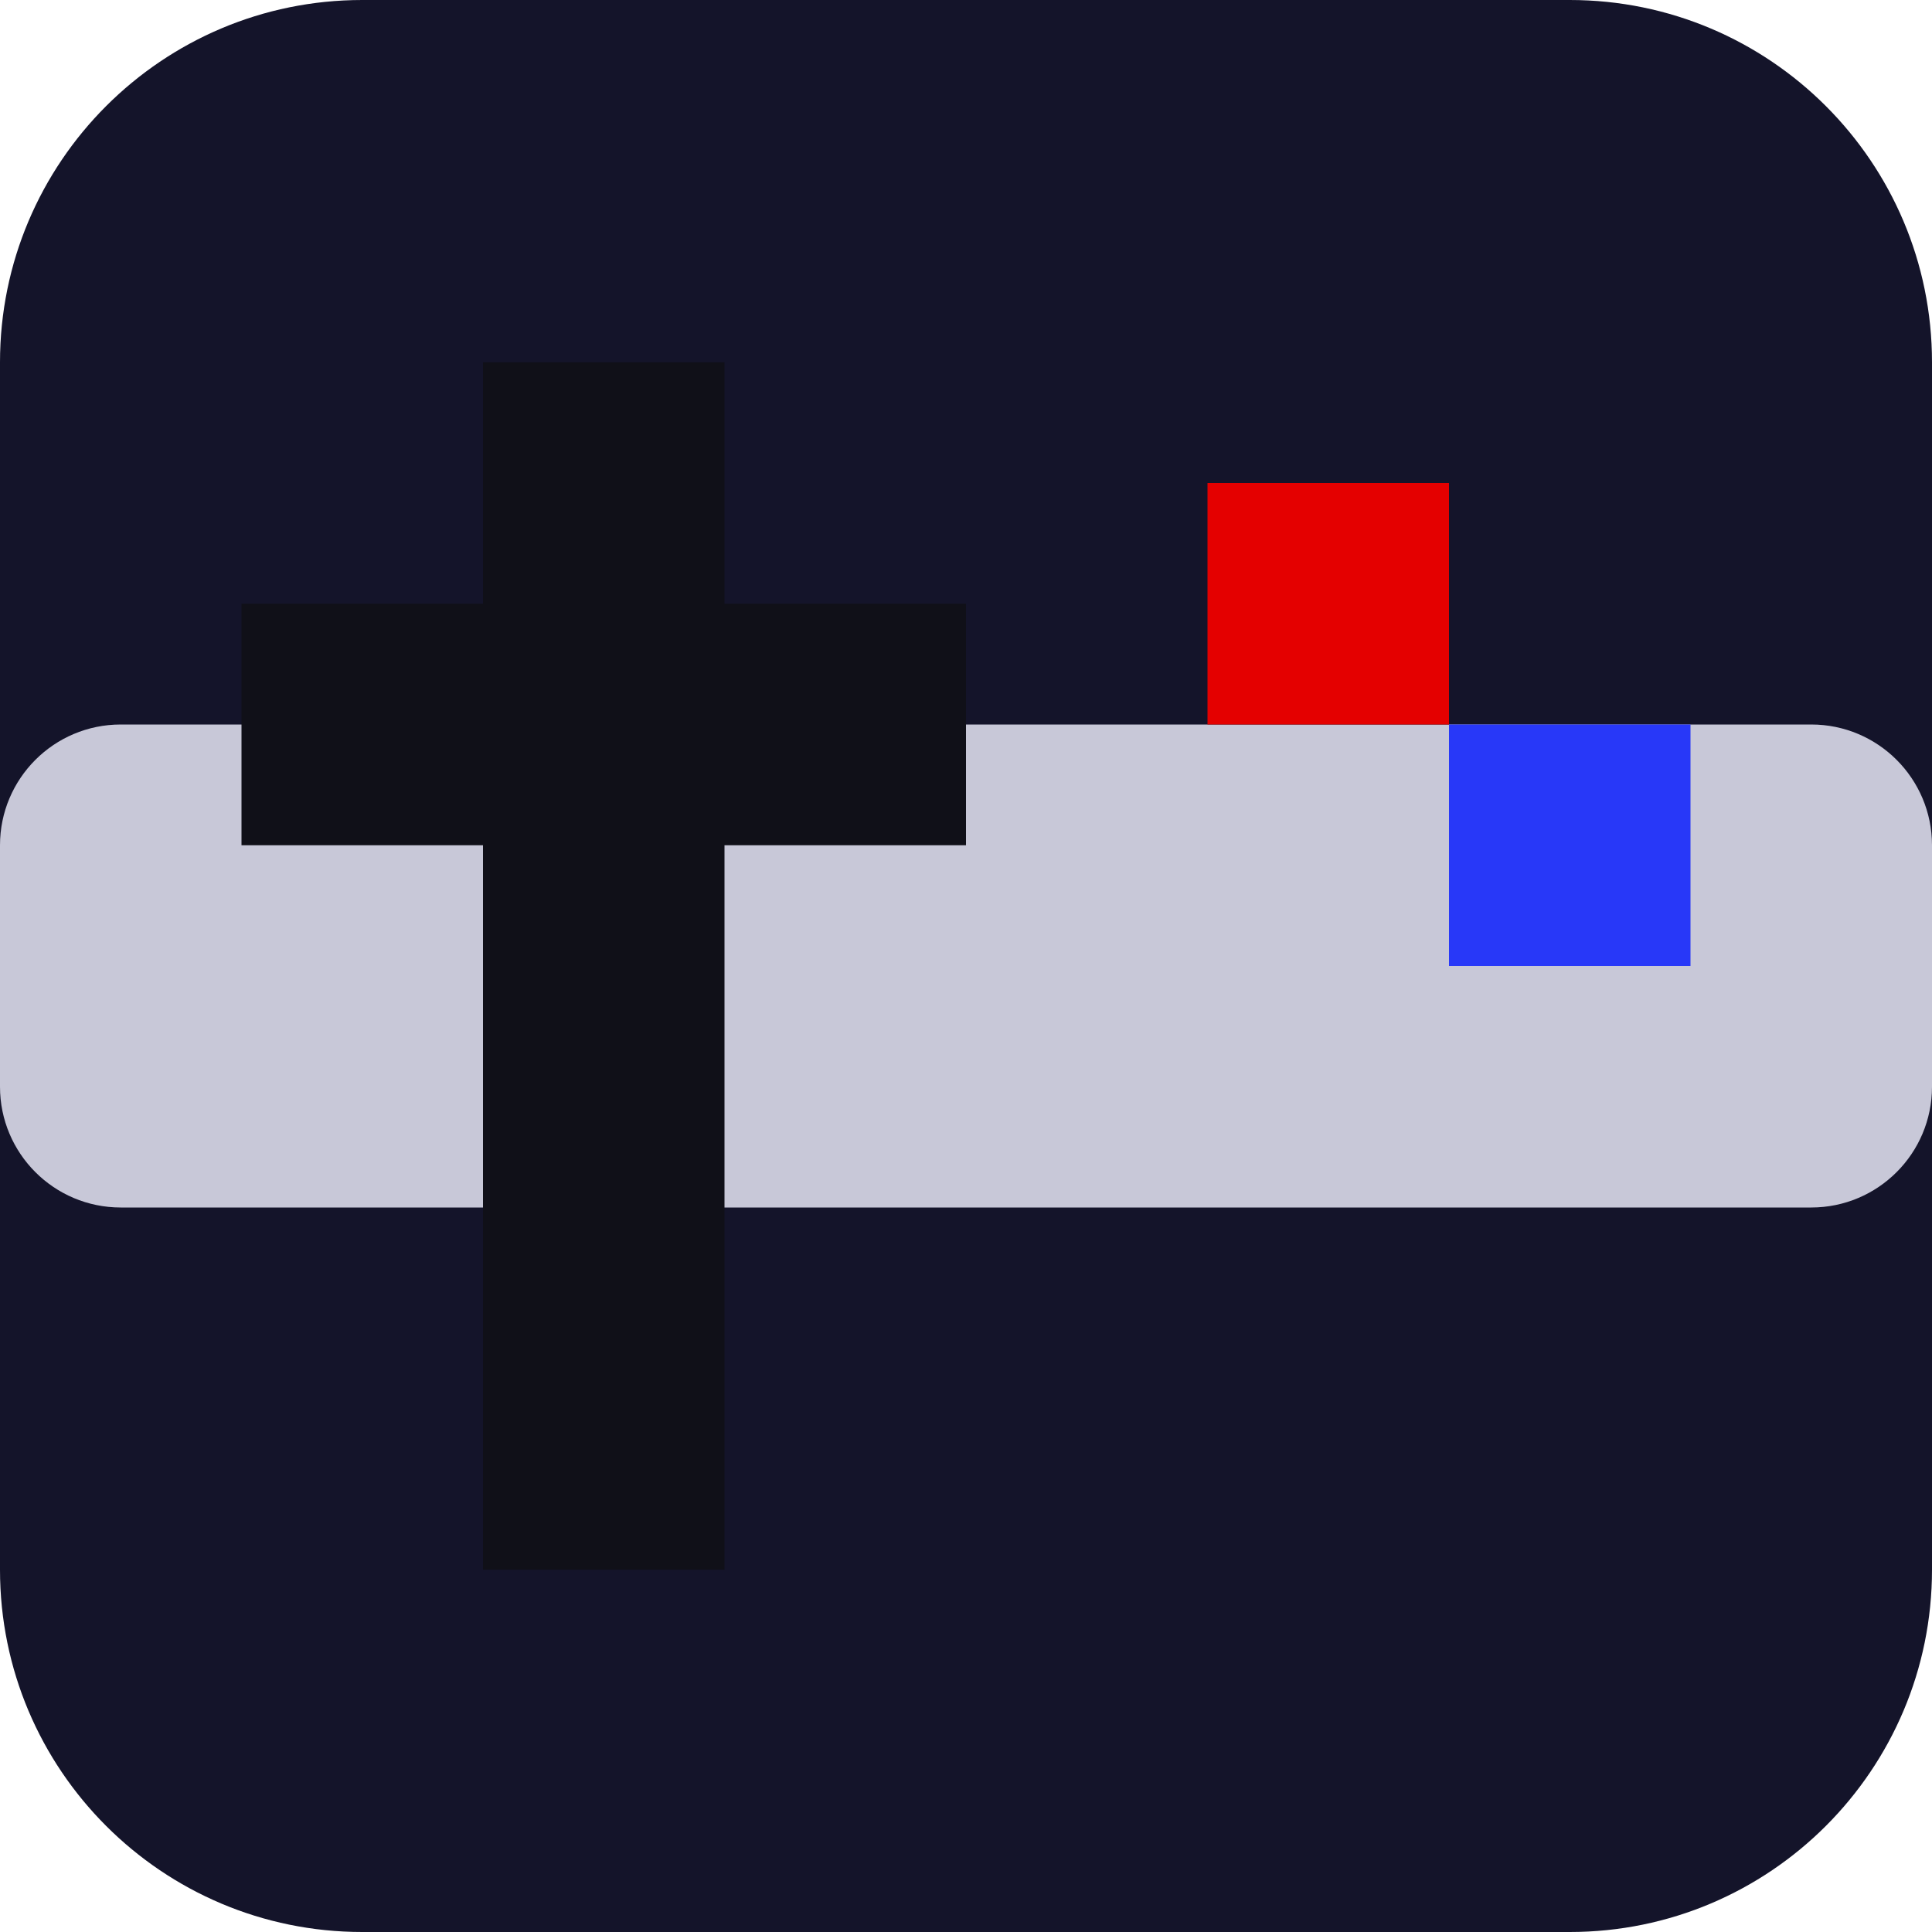
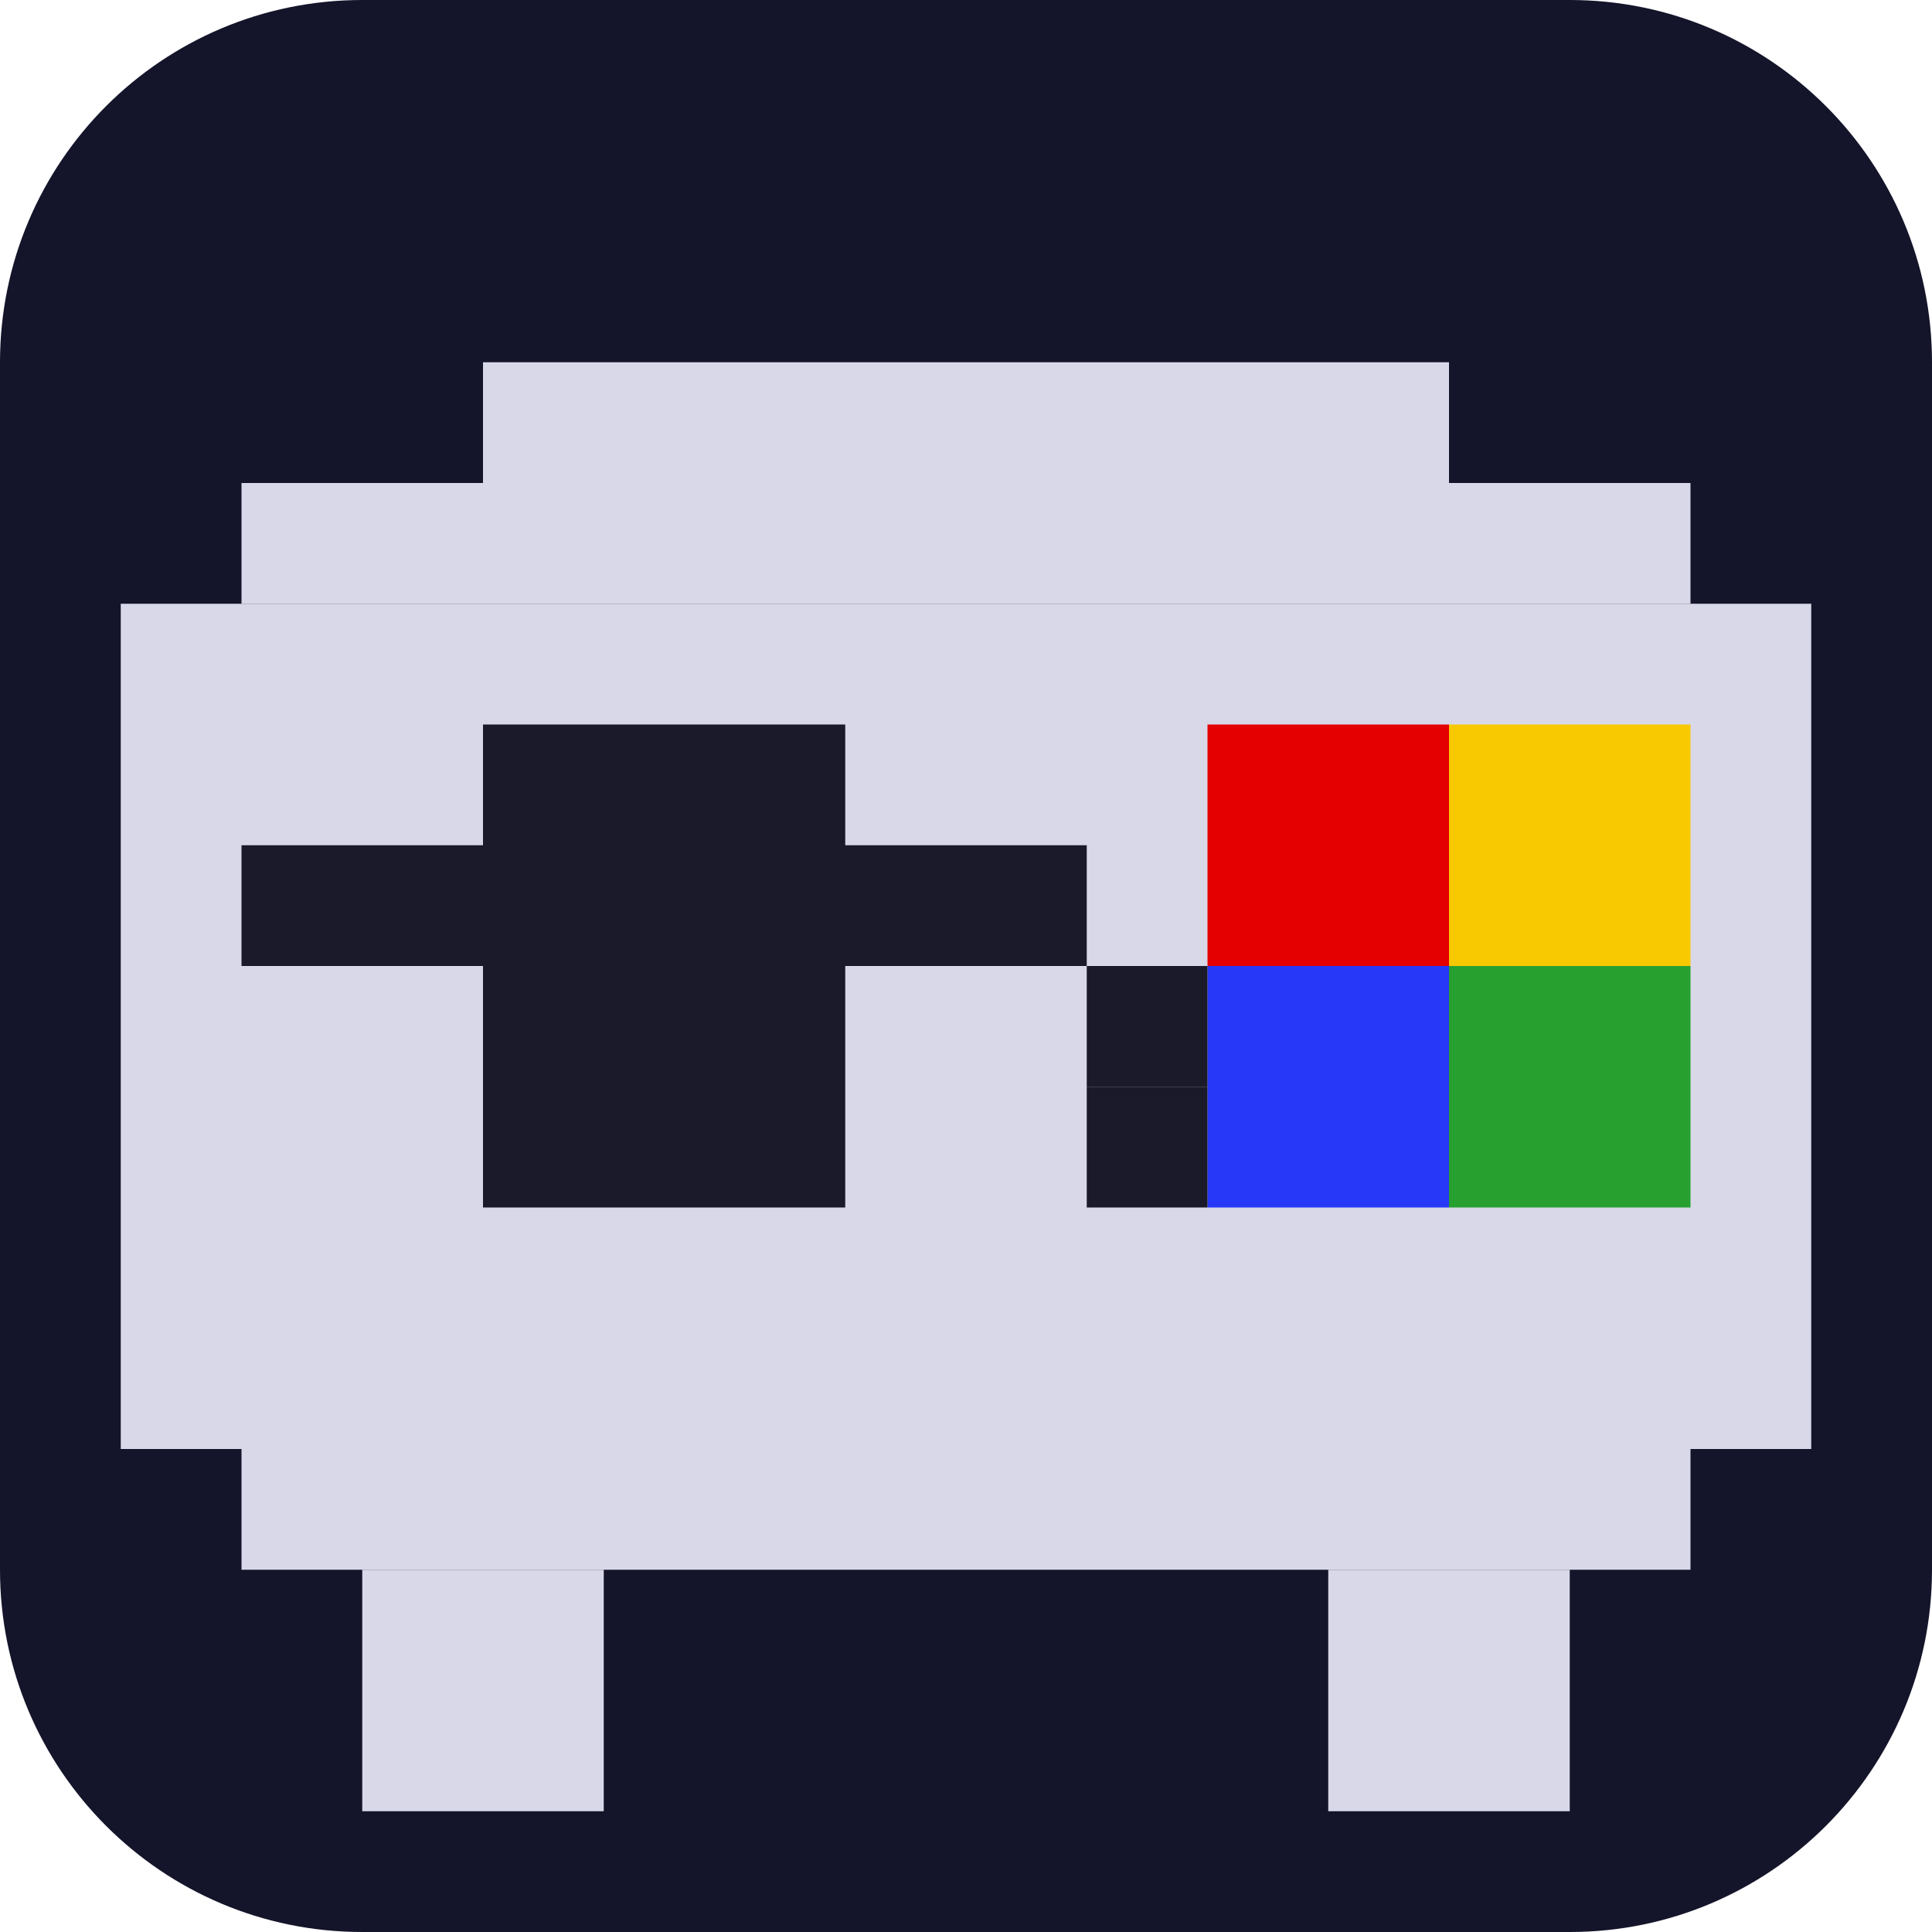
<svg xmlns="http://www.w3.org/2000/svg" viewBox="0 0 16 16">
  <rect width="16" height="16" rx="3" fill="#14142a" />
-   <rect x="0" y="6" width="16" height="4" rx="1" fill="#c8c8d8" />
-   <rect x="4" y="3" width="2" height="10" fill="#101018" />
-   <rect x="2" y="5" width="6" height="2" fill="#101018" />
-   <rect x="10" y="4" width="2" height="2" fill="#e40000" />
-   <rect x="12" y="6" width="2" height="2" fill="#2838f8" />
+   <rect x="4" y="3" width="8" height="1" fill="#d8d8e8" />
+   <rect x="2" y="4" width="12" height="1" fill="#d8d8e8" />
+   <rect x="1" y="5" width="14" height="7" fill="#d8d8e8" />
+   <rect x="2" y="12" width="12" height="1" fill="#d8d8e8" />
+   <rect x="3" y="13" width="2" height="2" fill="#d8d8e8" />
+   <rect x="11" y="13" width="2" height="2" fill="#d8d8e8" />
+   <rect x="4" y="6" width="3" height="4" fill="#1a1a2a" />
+   <rect x="2" y="7" width="7" height="1" fill="#1a1a2a" />
+   <rect x="10" y="6" width="2" height="2" fill="#e40000" />
+   <rect x="12" y="6" width="2" height="2" fill="#f8c800" />
+   <rect x="10" y="8" width="2" height="2" fill="#2838f8" />
+   <rect x="12" y="8" width="2" height="2" fill="#28a030" />
+   <rect x="9" y="8" width="1" height="1" fill="#1a1a2a" />
+   <rect x="9" y="9" width="1" height="1" fill="#1a1a2a" />
</svg>
